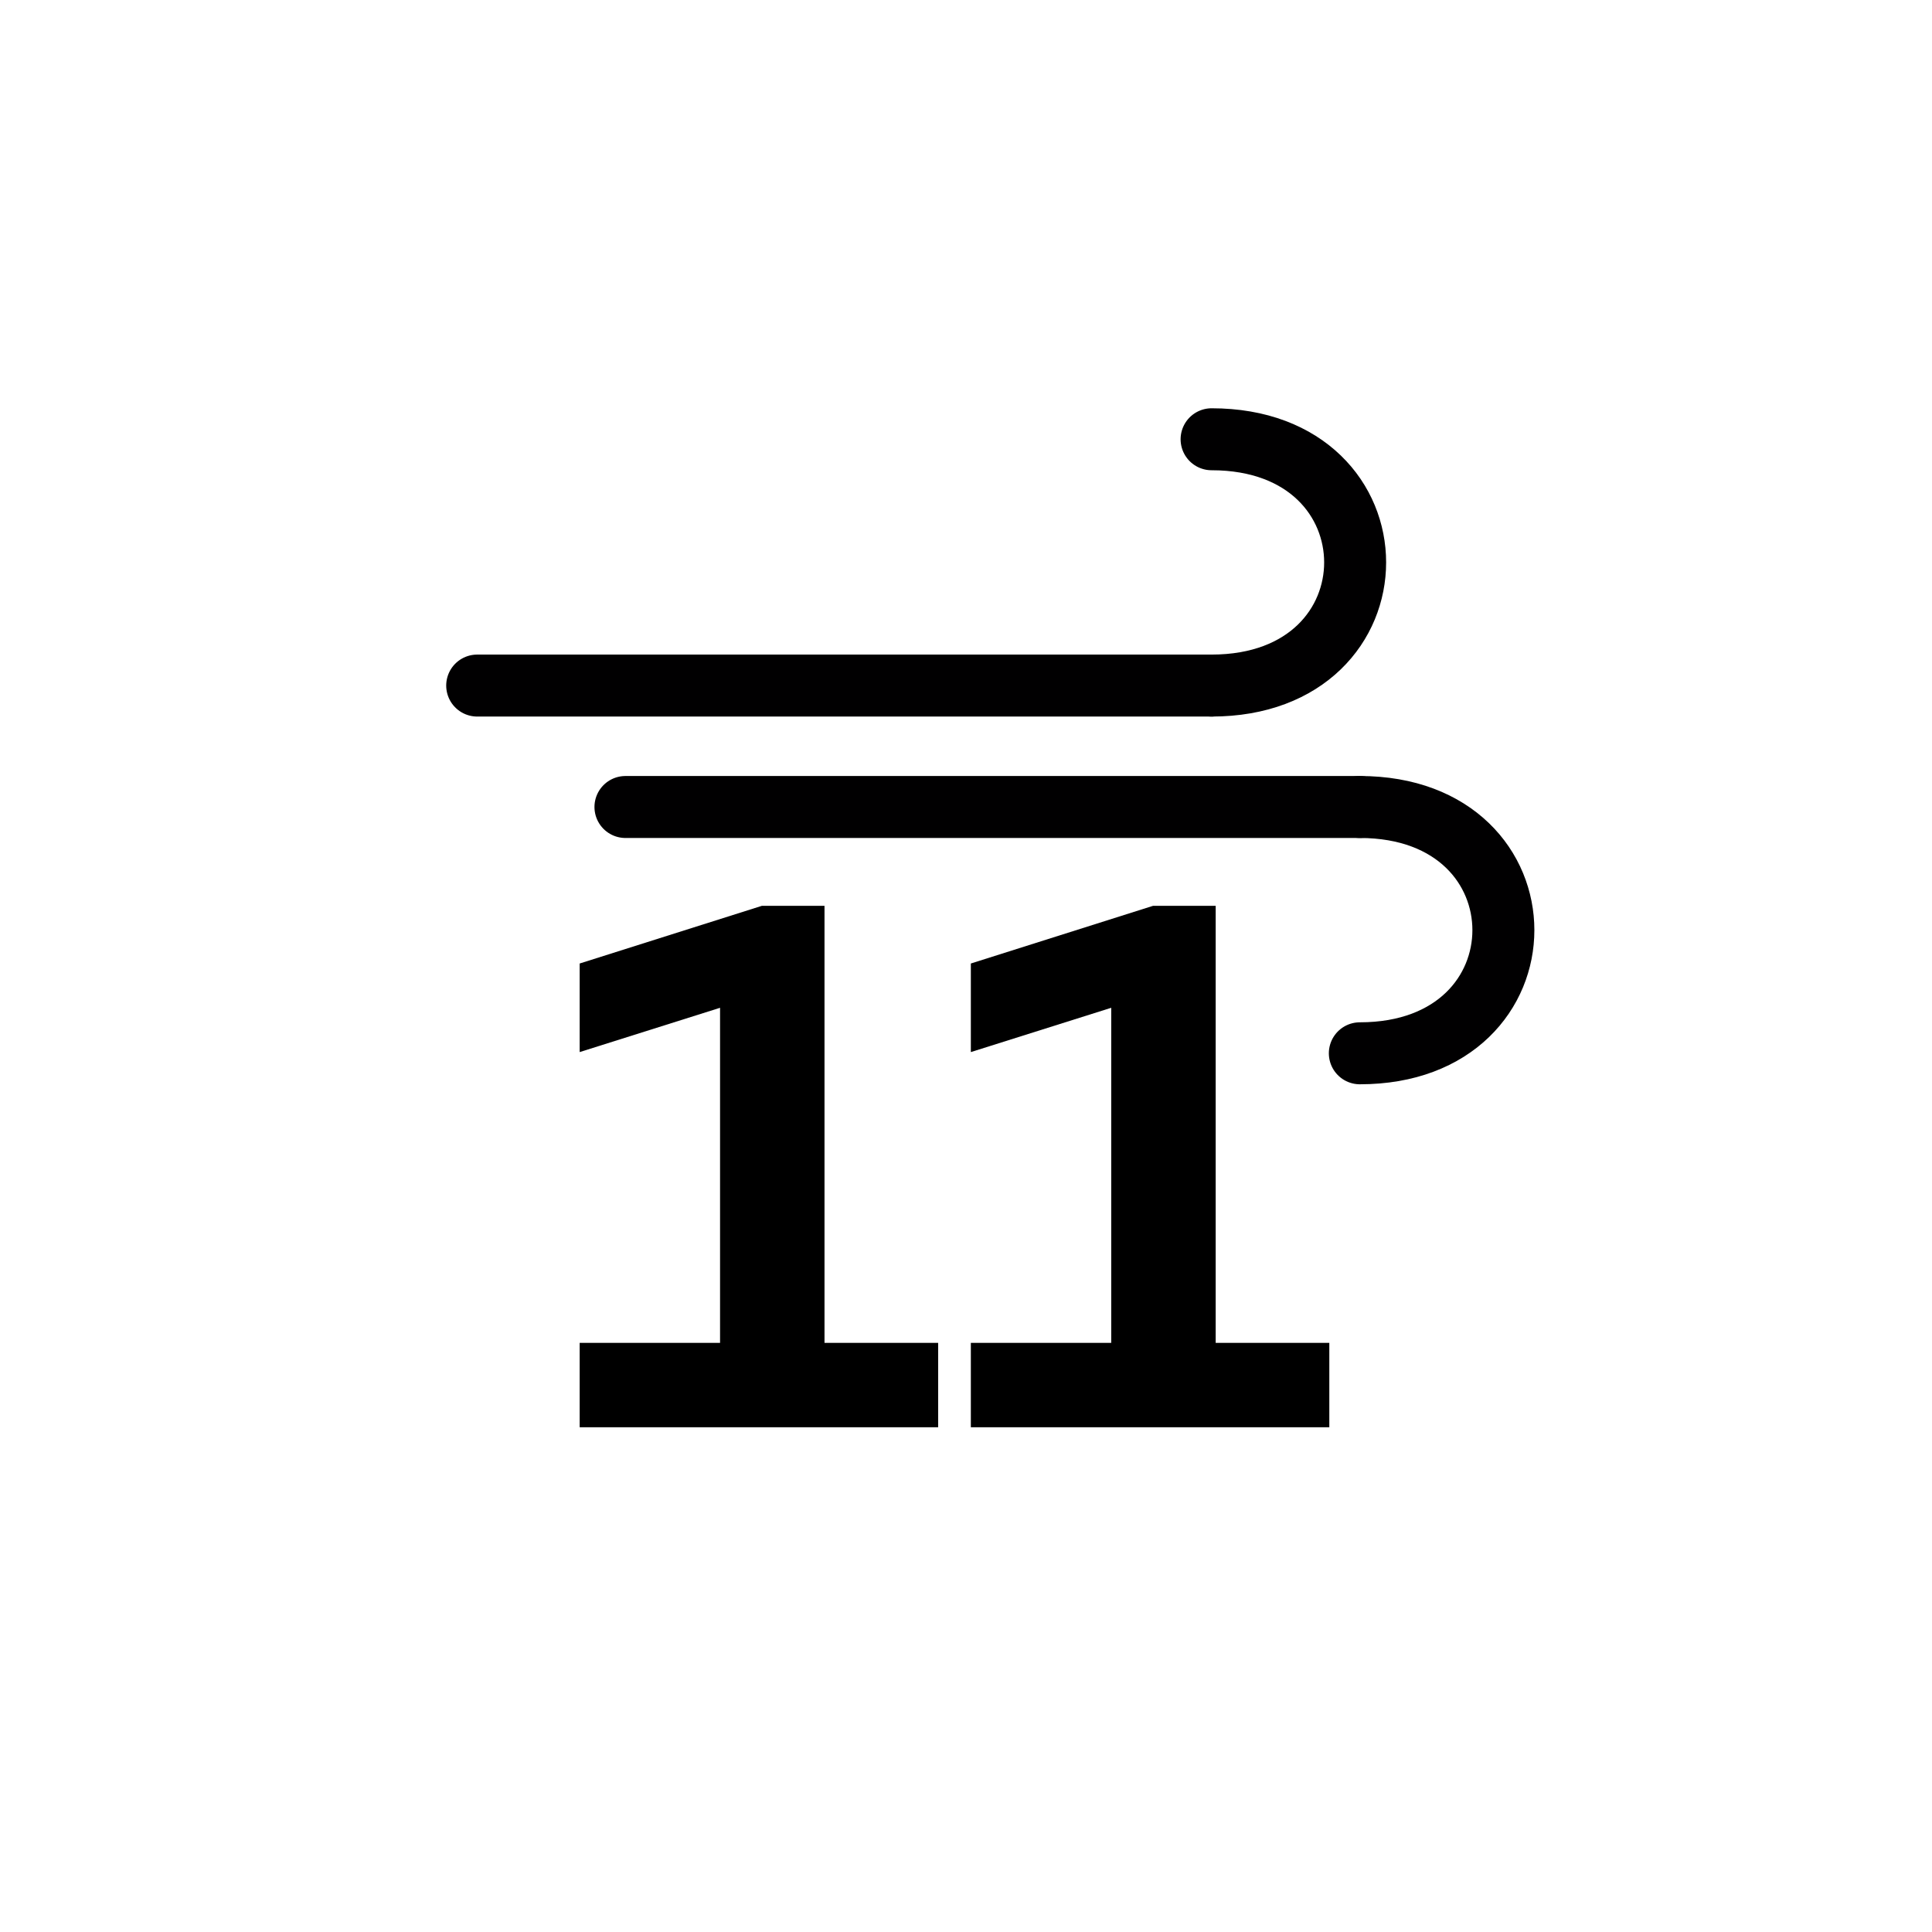
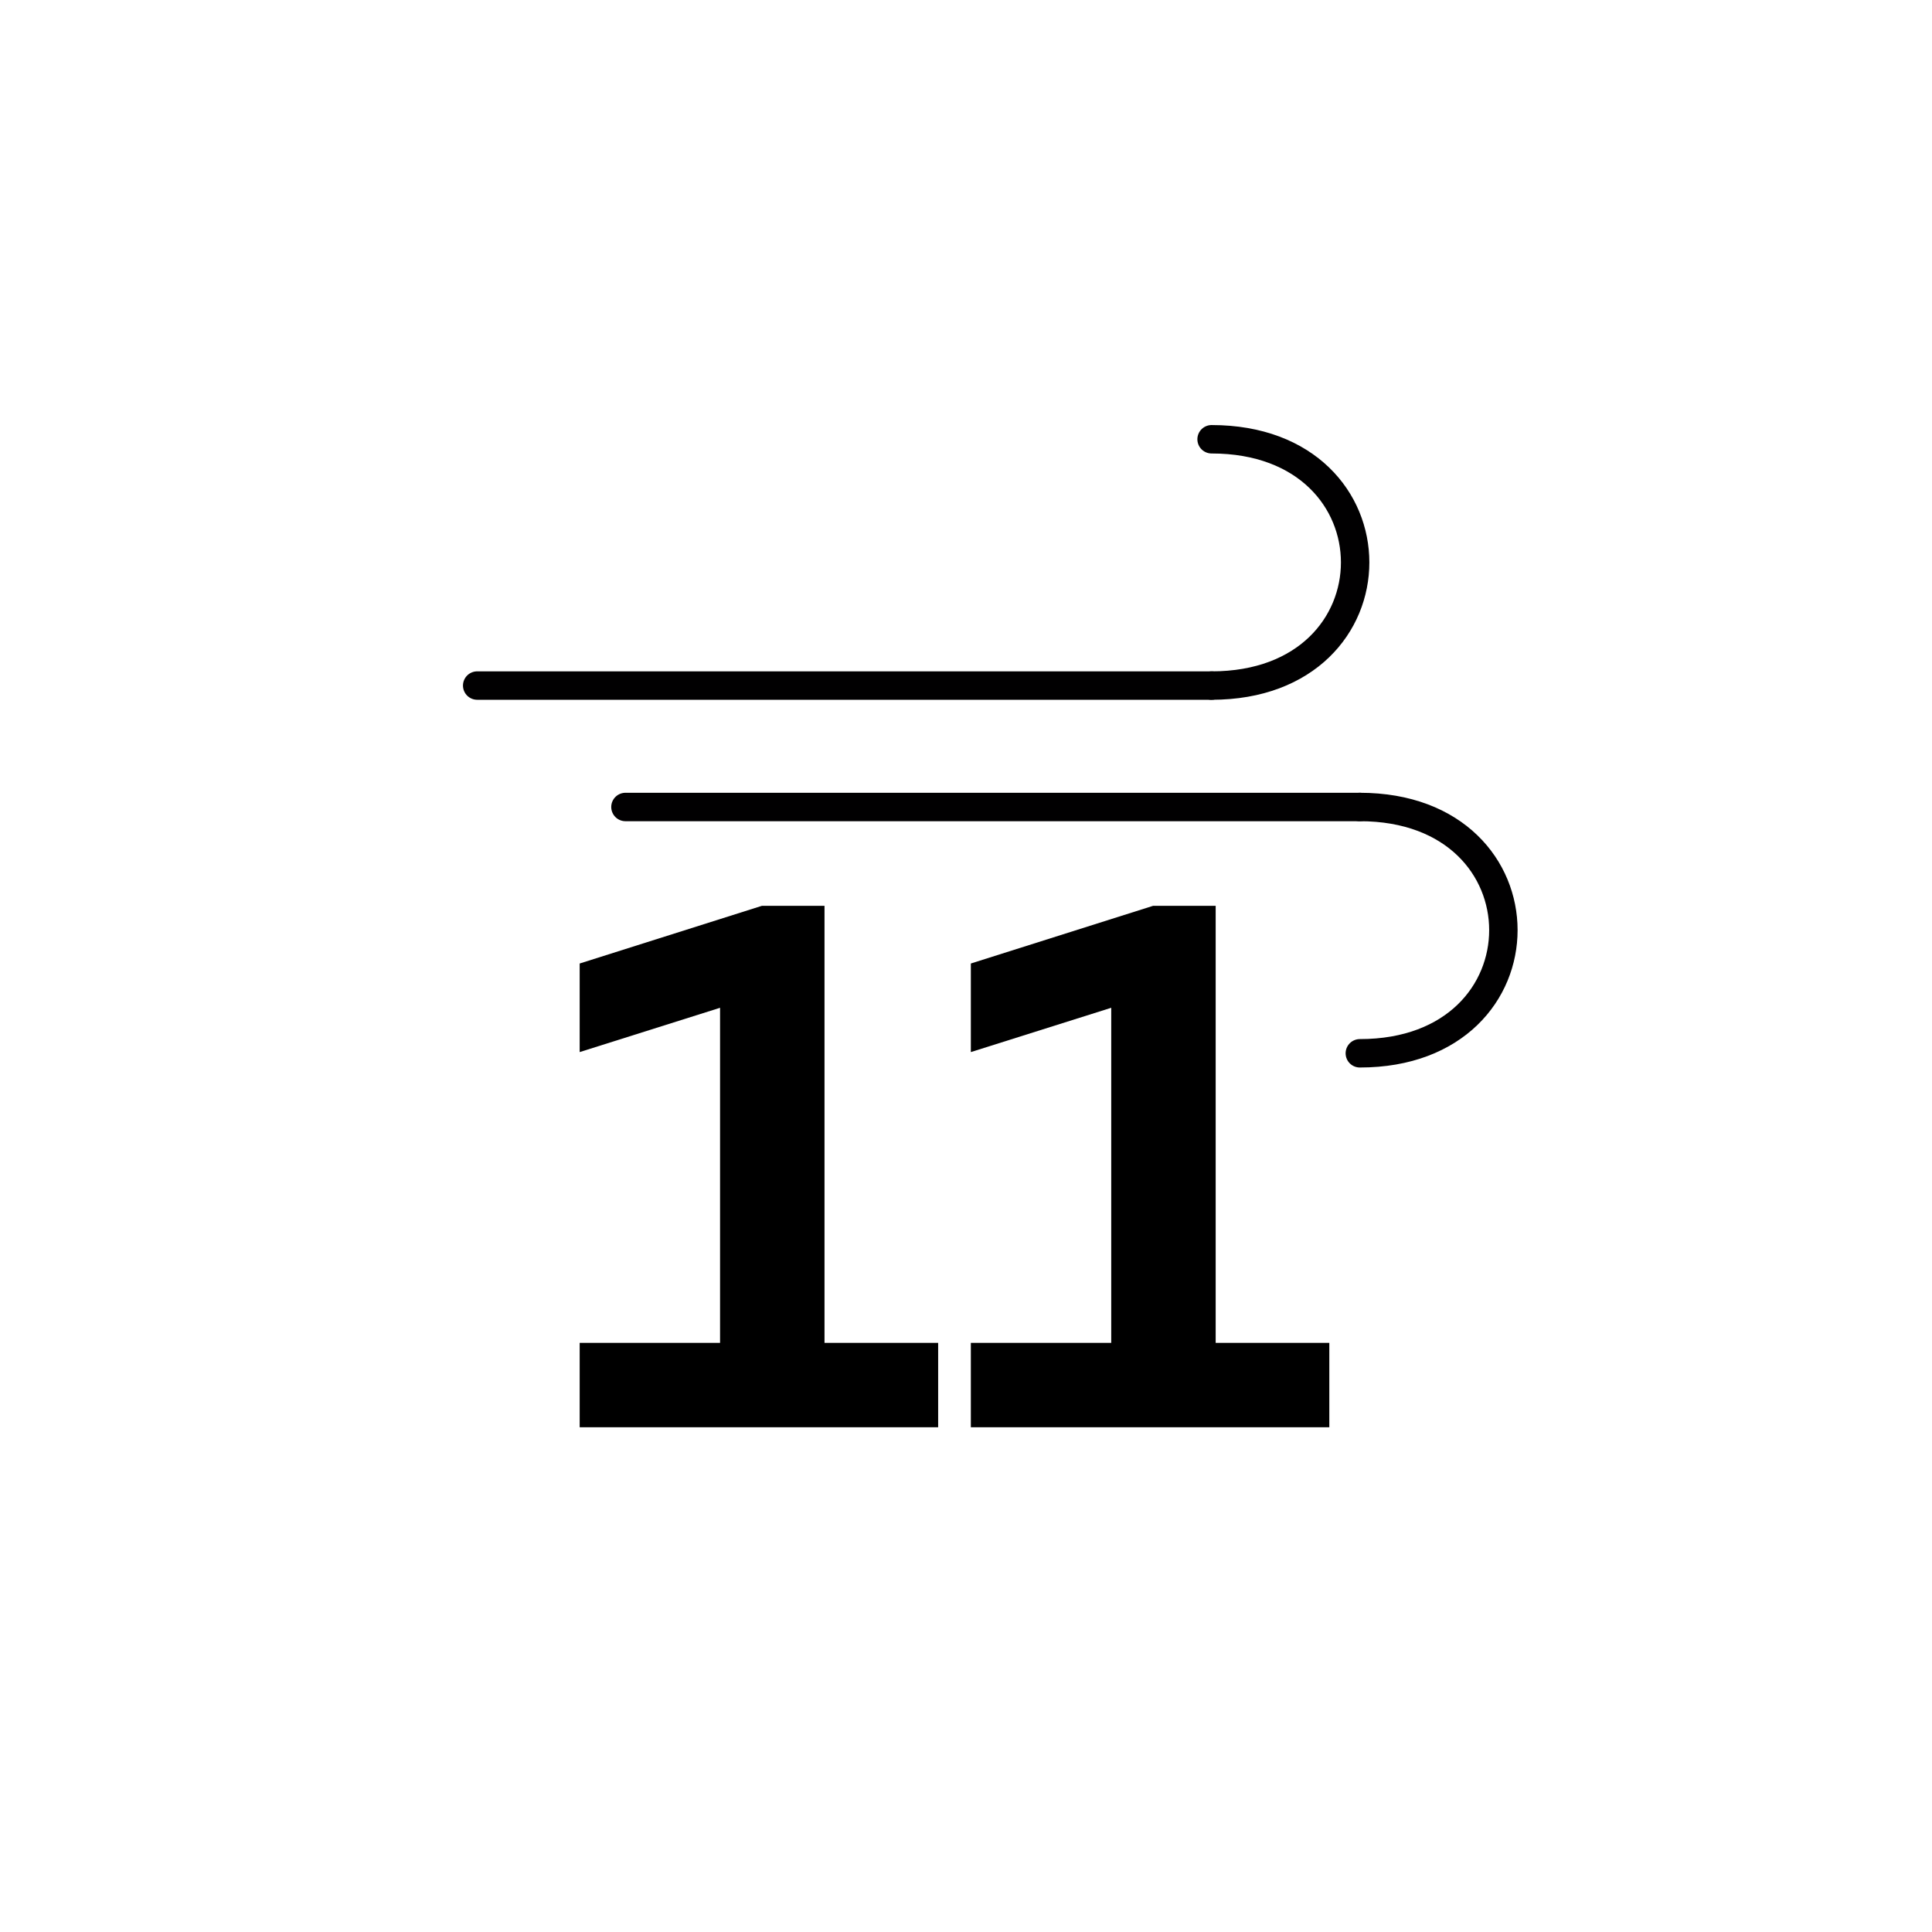
- <svg xmlns="http://www.w3.org/2000/svg" width="100%" height="100%" viewBox="0 0 130 130" version="1.1" xml:space="preserve" style="fill-rule:evenodd;clip-rule:evenodd;stroke-linecap:round;stroke-miterlimit:1.25;">
-   <rect id="wind-beufort-11" x="4.134" y="0.466" width="125" height="125" style="fill:none;" />
+ <svg xmlns="http://www.w3.org/2000/svg" version="1.1" id="Layer_1" x="0px" y="0px" width="283.46px" height="283.46px" viewBox="0 0 283.46 283.46" enable-background="new 0 0 283.46 283.46" xml:space="preserve">
  <g>
    <g>
-       <path d="M42.085,54.301l49.415,-0" style="fill:none;stroke:#010001;stroke-width:4.17px;" />
-       <path d="M91.5,54.301c12.879,-0 12.879,16.573 0,16.573" style="fill:none;stroke:#010001;stroke-width:4.17px;" />
+       <path fill="none" stroke="#010001" stroke-width="4.17" stroke-linecap="round" stroke-miterlimit="1.25" d="M91.765,118.401    h107.748" />
+       <path fill="none" stroke="#010001" stroke-width="4.17" stroke-linecap="round" stroke-miterlimit="1.25" d="M199.512,118.401    c28.082,0,28.082,36.137,0,36.137" />
    </g>
    <g>
-       <path d="M32.109,46.13l49.416,0" style="fill:none;stroke:#010001;stroke-width:4.17px;" />
-       <path d="M81.525,29.557c12.879,0 12.879,16.573 -0,16.573" style="fill:none;stroke:#010001;stroke-width:4.17px;" />
+       <path fill="none" stroke="#010001" stroke-width="4.17" stroke-linecap="round" stroke-miterlimit="1.25" d="M70.012,100.584    h107.75" />
+       <path fill="none" stroke="#010001" stroke-width="4.17" stroke-linecap="round" stroke-miterlimit="1.25" d="M177.762,64.448    c28.082,0,28.082,36.137,0,36.137" />
    </g>
  </g>
  <g>
-     <path d="M63.126,90.359l-0,5.679l-24.121,-0l-0,-5.679l9.446,-0l-0,-22.547l-9.446,2.98l-0,-5.96l12.257,-3.88l4.217,0l0,29.407l7.647,-0Z" style="fill-rule:nonzero;" />
-     <path d="M89.447,90.359l0,5.679l-24.121,-0l-0,-5.679l9.446,-0l-0,-22.547l-9.446,2.98l-0,-5.96l12.257,-3.88l4.217,0l0,29.407l7.647,-0Z" style="fill-rule:nonzero;" />
+     <path d="M137.644,197.025v12.383H85.049v-12.383h20.597v-49.164l-20.597,6.498v-12.995l26.726-8.46h9.195v64.122H137.644z" />
+     <path d="M195.036,197.025v12.383h-52.595v-12.383h20.597v-49.164l-20.597,6.498v-12.995l26.726-8.46h9.195v64.122H195.036z" />
  </g>
</svg>
